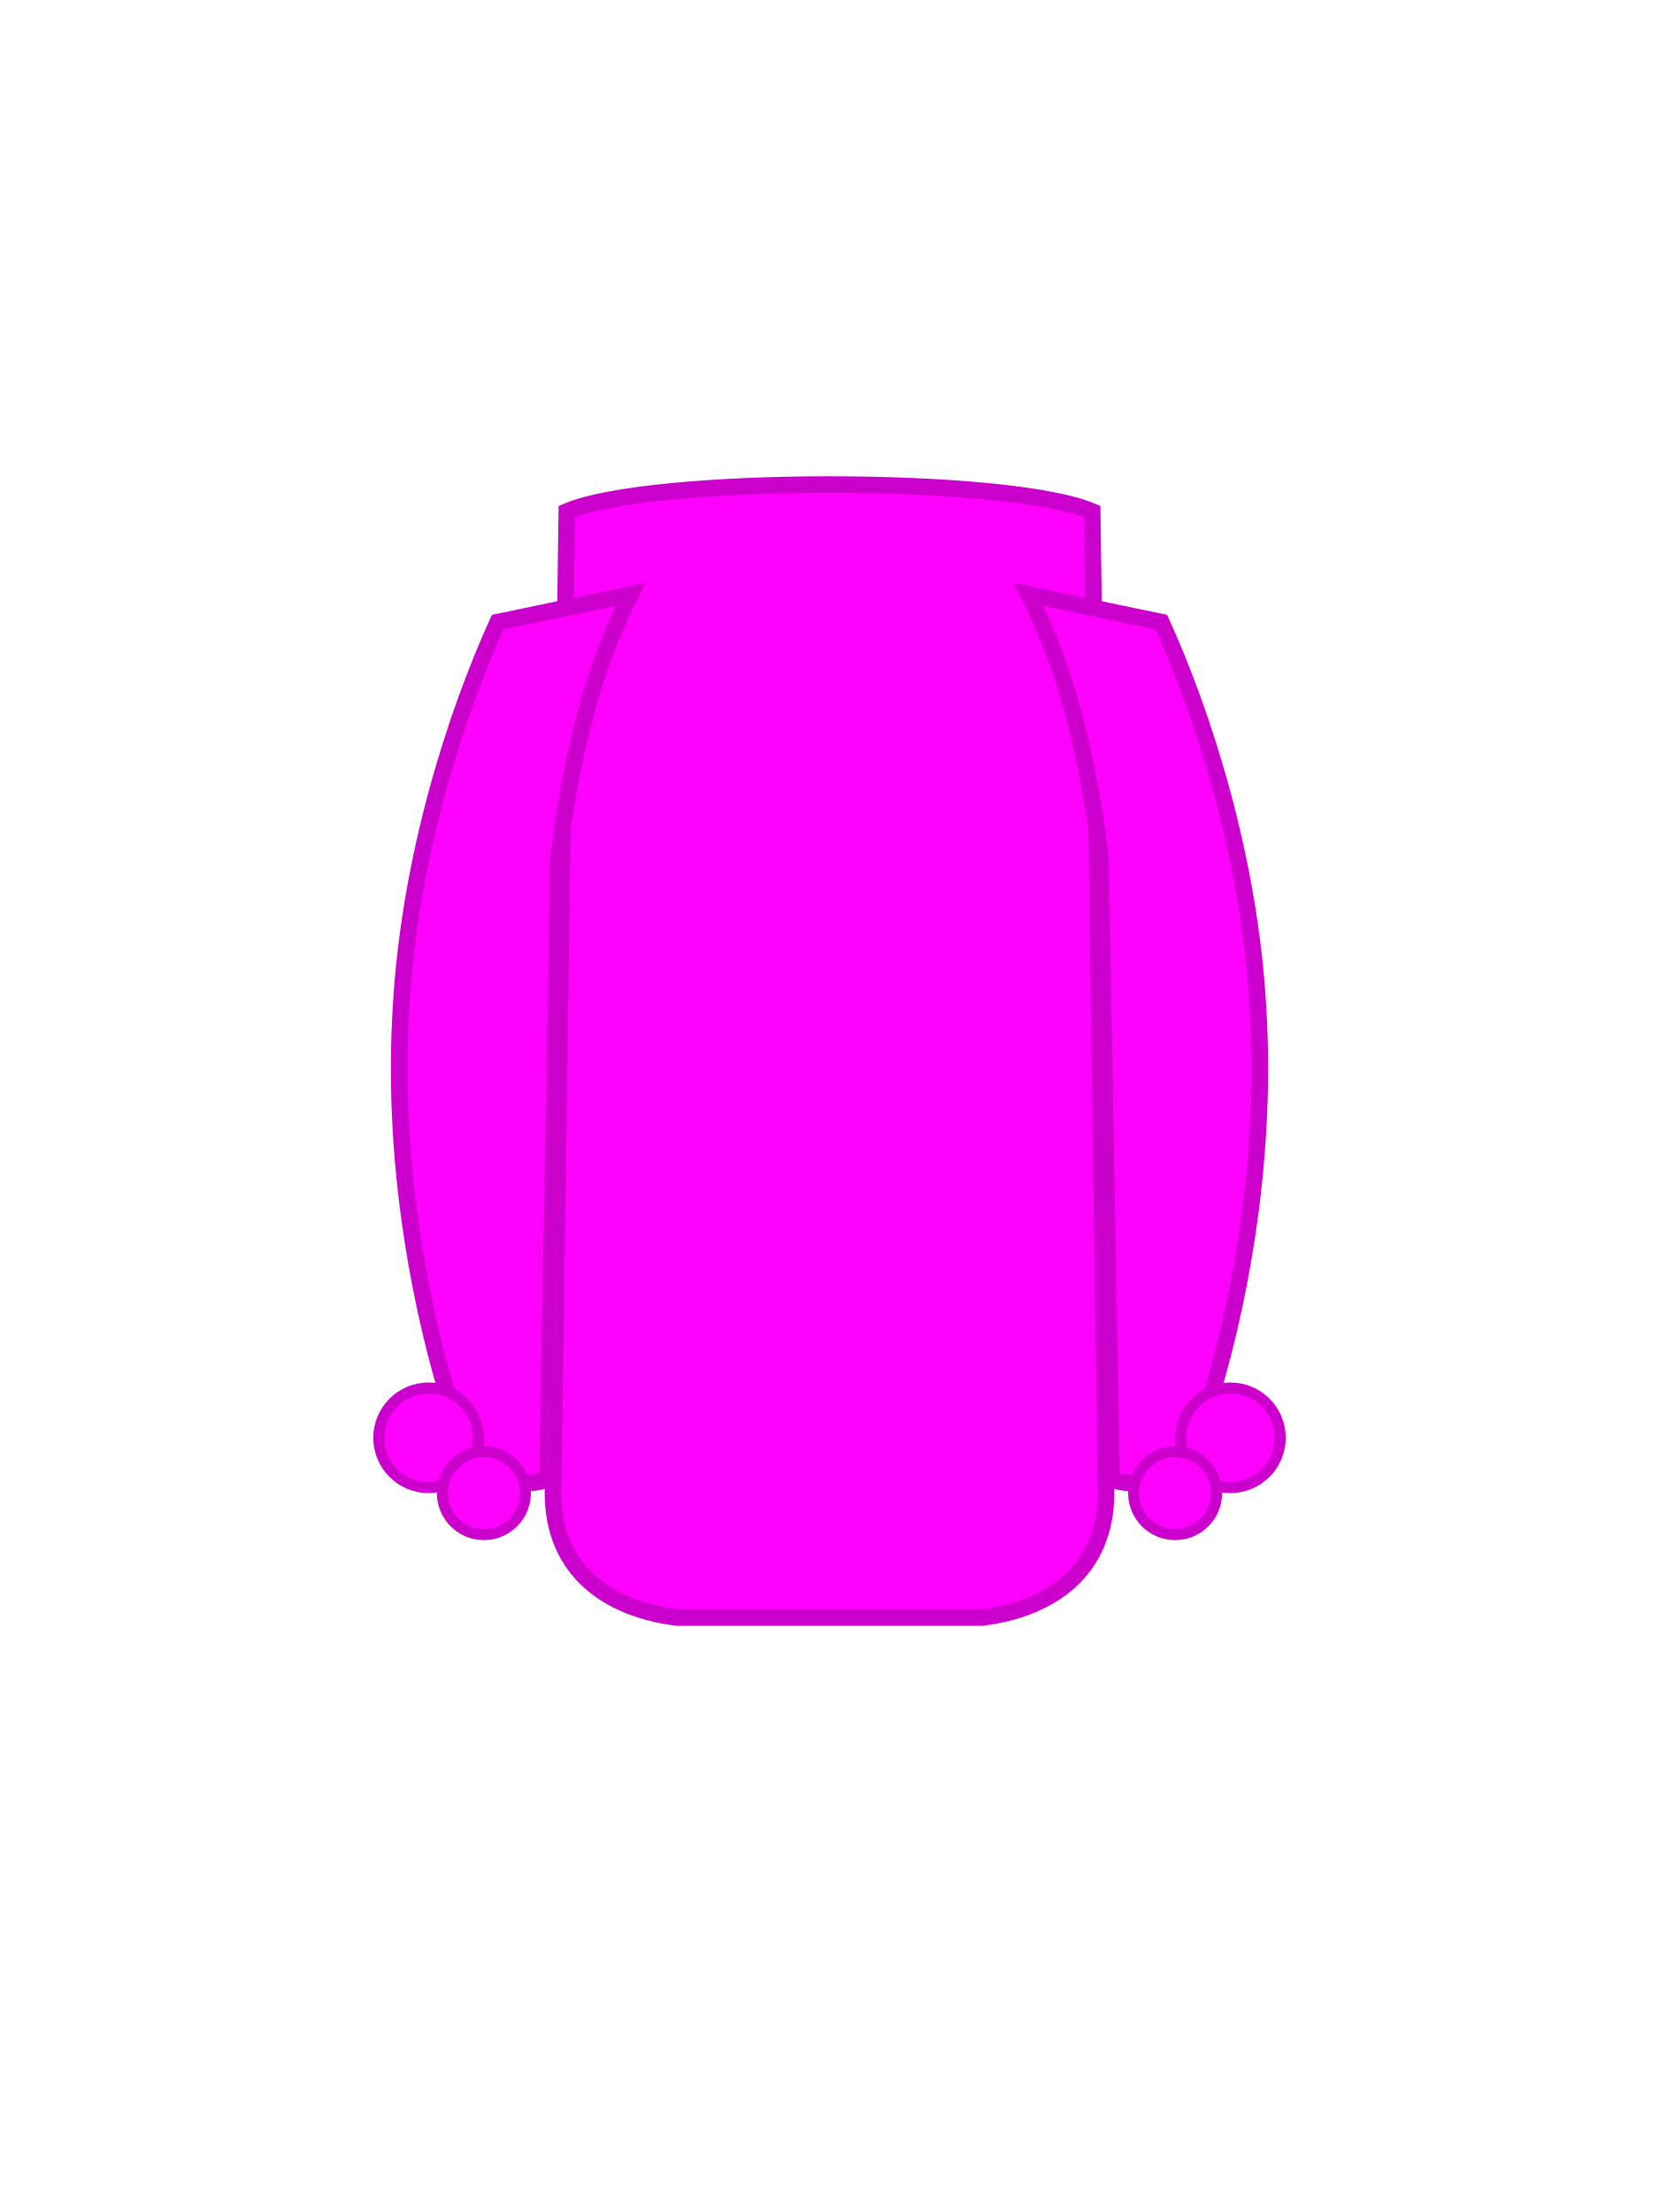
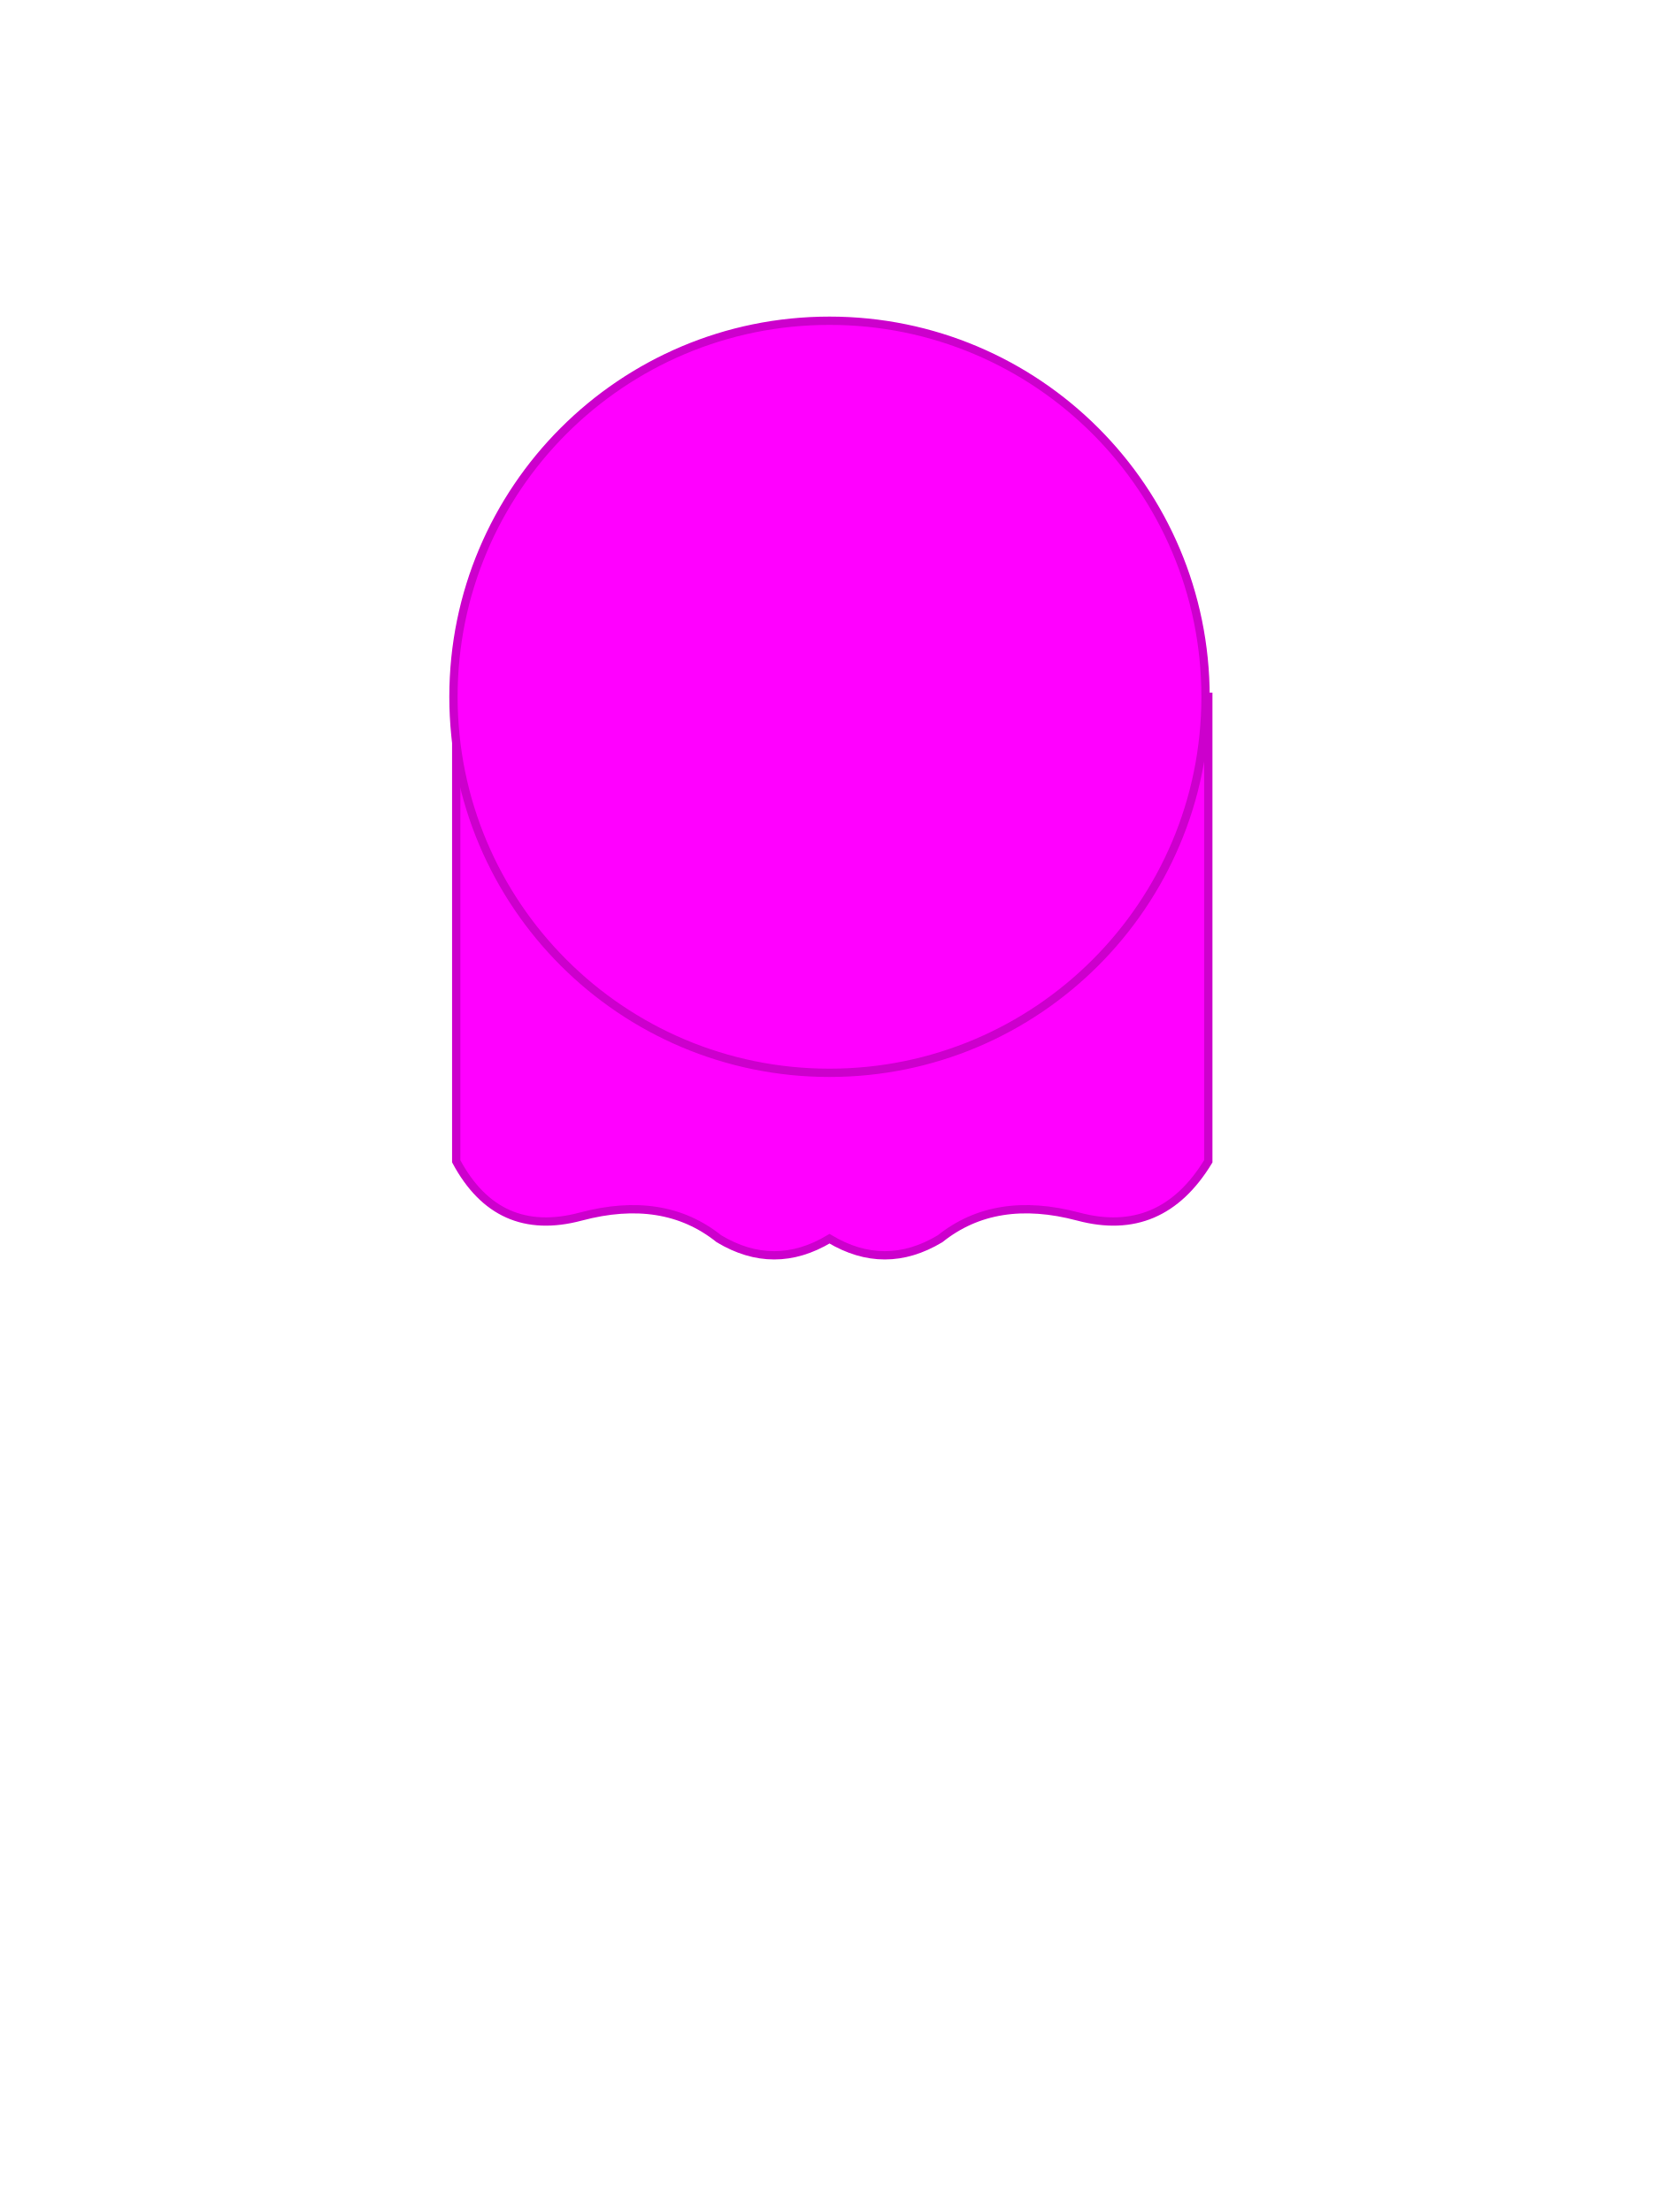
<svg xmlns="http://www.w3.org/2000/svg" viewBox="0 0 600 800" fill="none">
-   <path d="M205 185 C235 172, 365 172, 395 185     L400 540 C400 568, 380 582, 355 585     L245 585 C220 582, 200 568, 200 540 Z" fill="#FF00FF" stroke="#CC00CC" stroke-width="6" />
-   <path d="M180 225 C165 258, 148 310, 145 365     C142 415, 150 465, 162 505     C170 530, 185 540, 198 535     L202 310 C208 262, 218 235, 228 215 Z" fill="#FF00FF" stroke="#CC00CC" stroke-width="6" />
-   <circle cx="155" cy="520" r="18" fill="#FF00FF" stroke="#CC00CC" stroke-width="4" />
-   <circle cx="175" cy="540" r="15" fill="#FF00FF" stroke="#CC00CC" stroke-width="4" />
-   <path d="M420 225 C435 258, 452 310, 455 365     C458 415, 450 465, 438 505     C430 530, 415 540, 402 535     L398 310 C392 262, 382 235, 372 215 Z" fill="#FF00FF" stroke="#CC00CC" stroke-width="6" />
-   <circle cx="445" cy="520" r="18" fill="#FF00FF" stroke="#CC00CC" stroke-width="4" />
-   <circle cx="425" cy="540" r="15" fill="#FF00FF" stroke="#CC00CC" stroke-width="4" />
+   <path d="M165 252 L165 420 Q180 448 210 440 Q240 432 260 448 Q280 460 300 448 Q320 460 340 448 Q360 432 390 440 Q420 448 437 420 L437 252 Z" fill="#FF00FF" stroke="#CC00CC" stroke-width="3" />
+   <circle cx="300" cy="252" r="136" fill="#FF00FF" stroke="#CC00CC" stroke-width="3" />
</svg>
